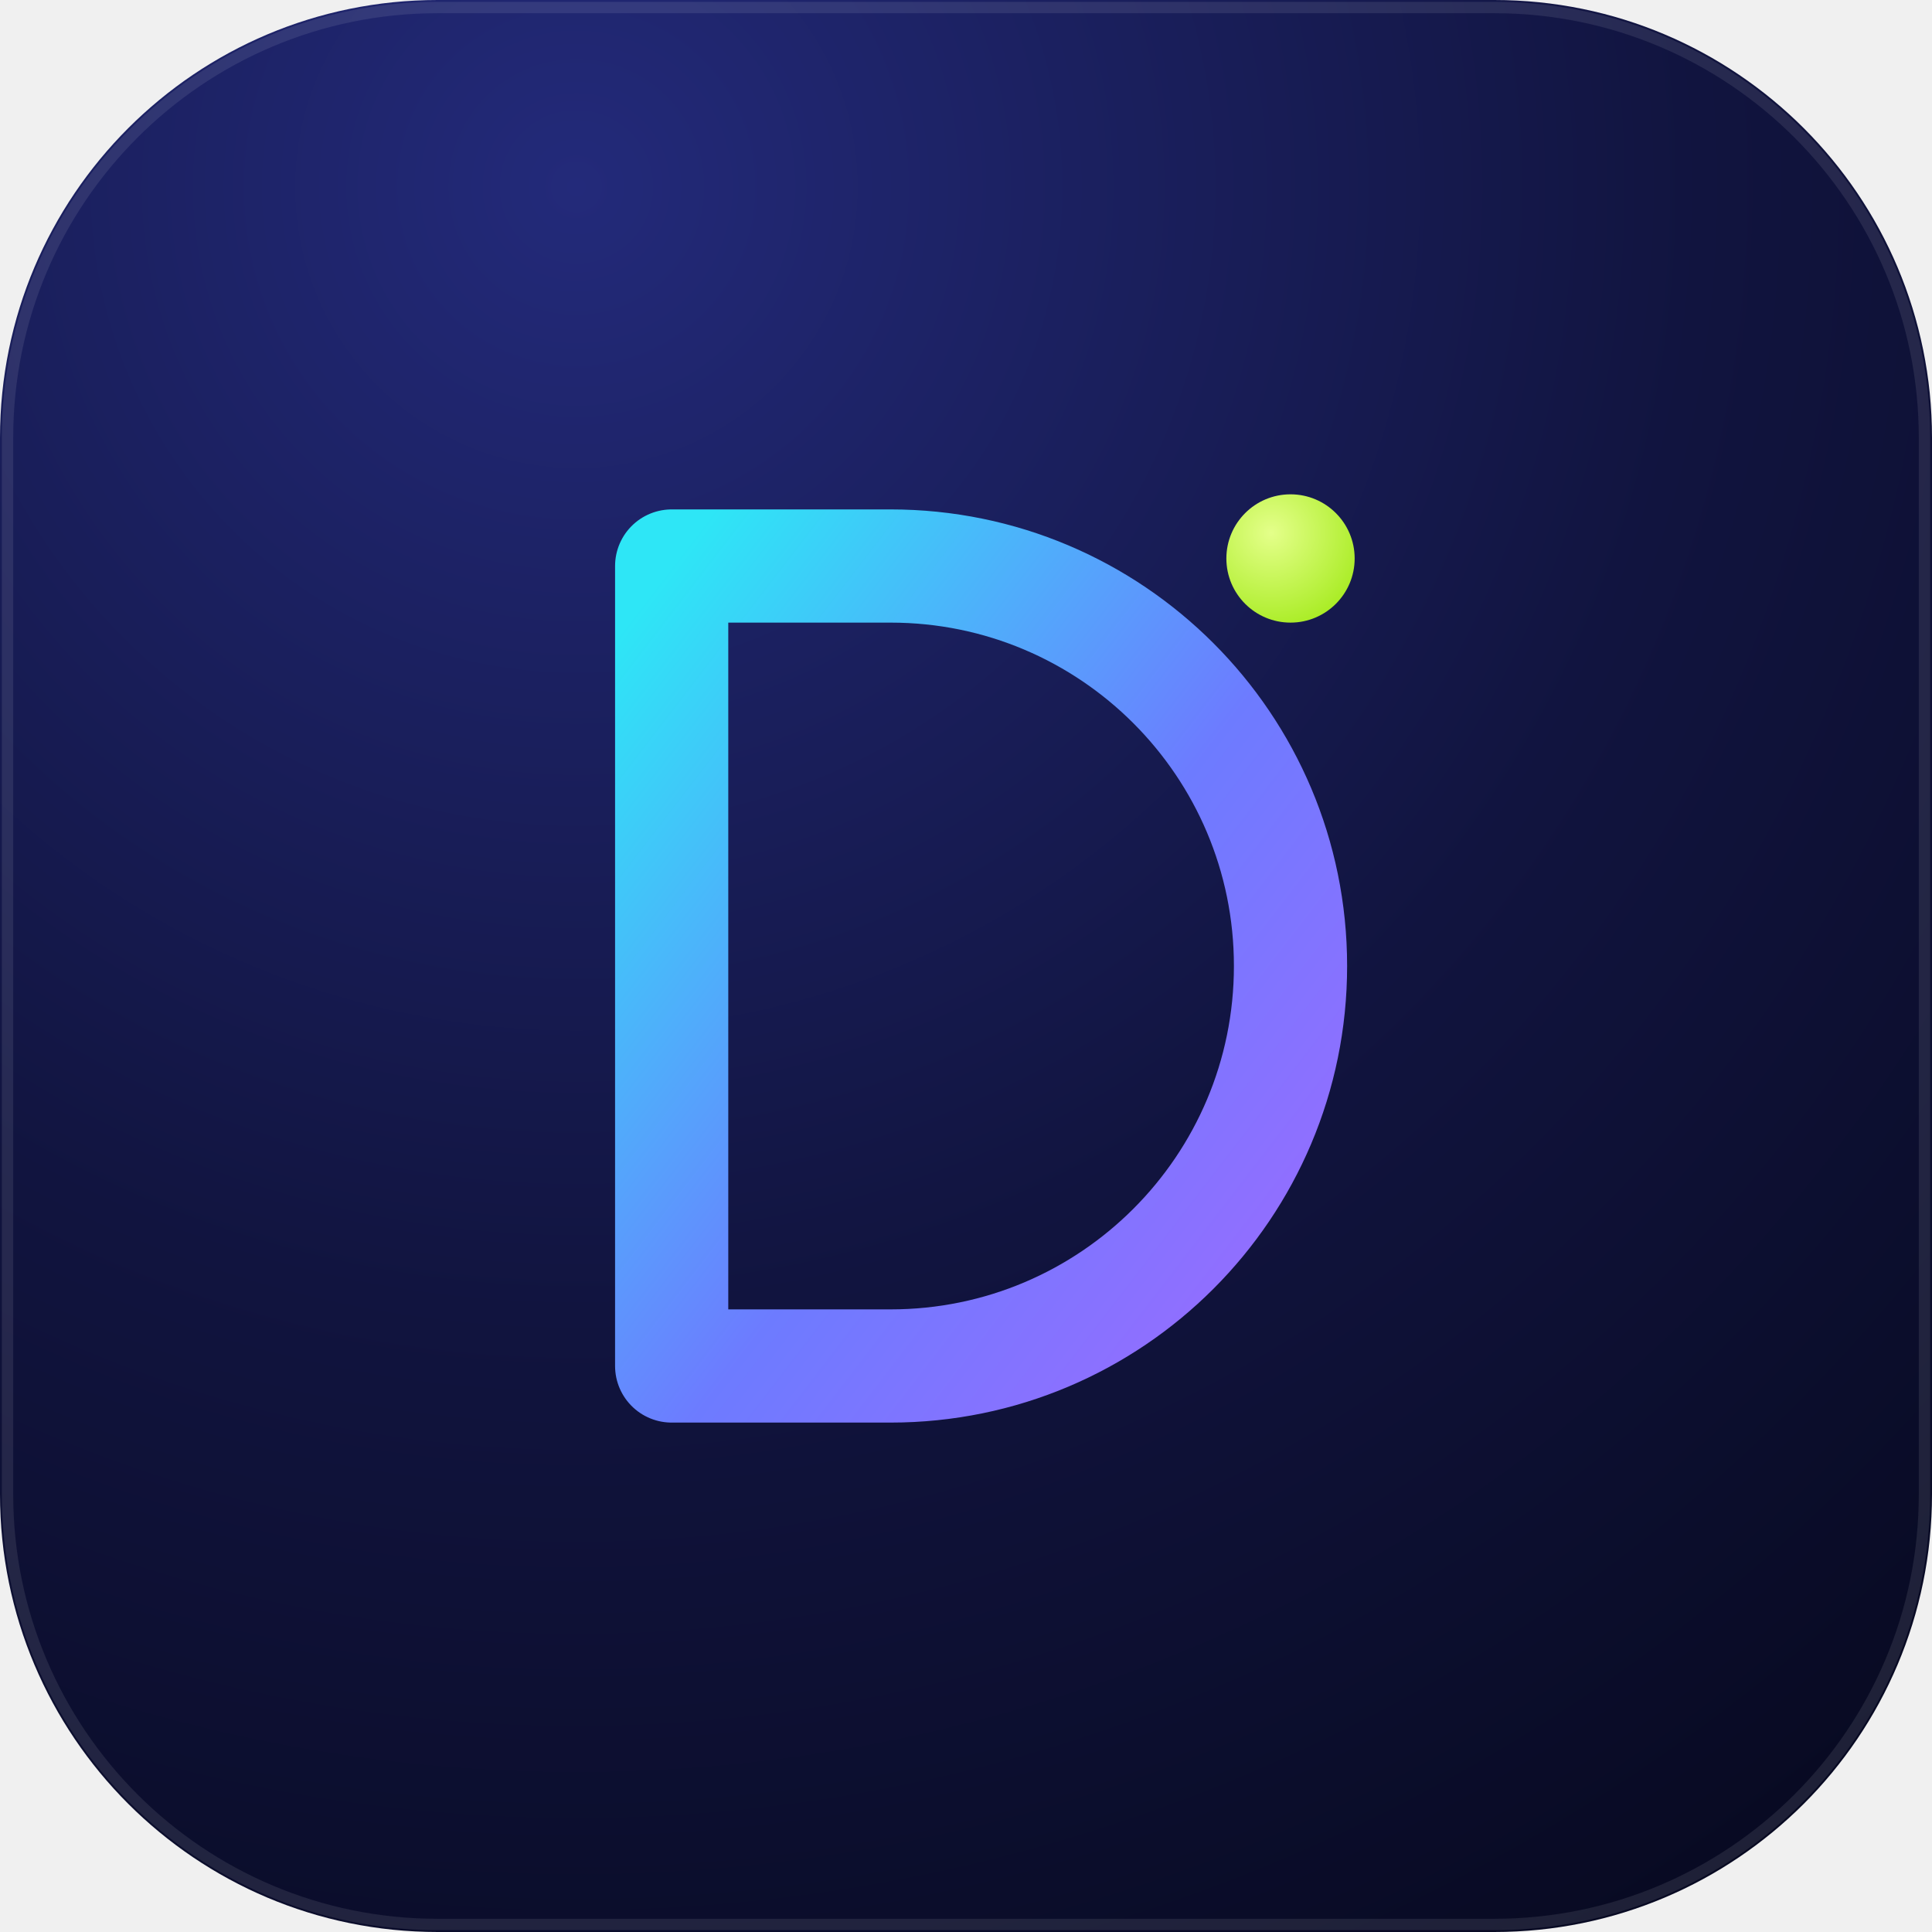
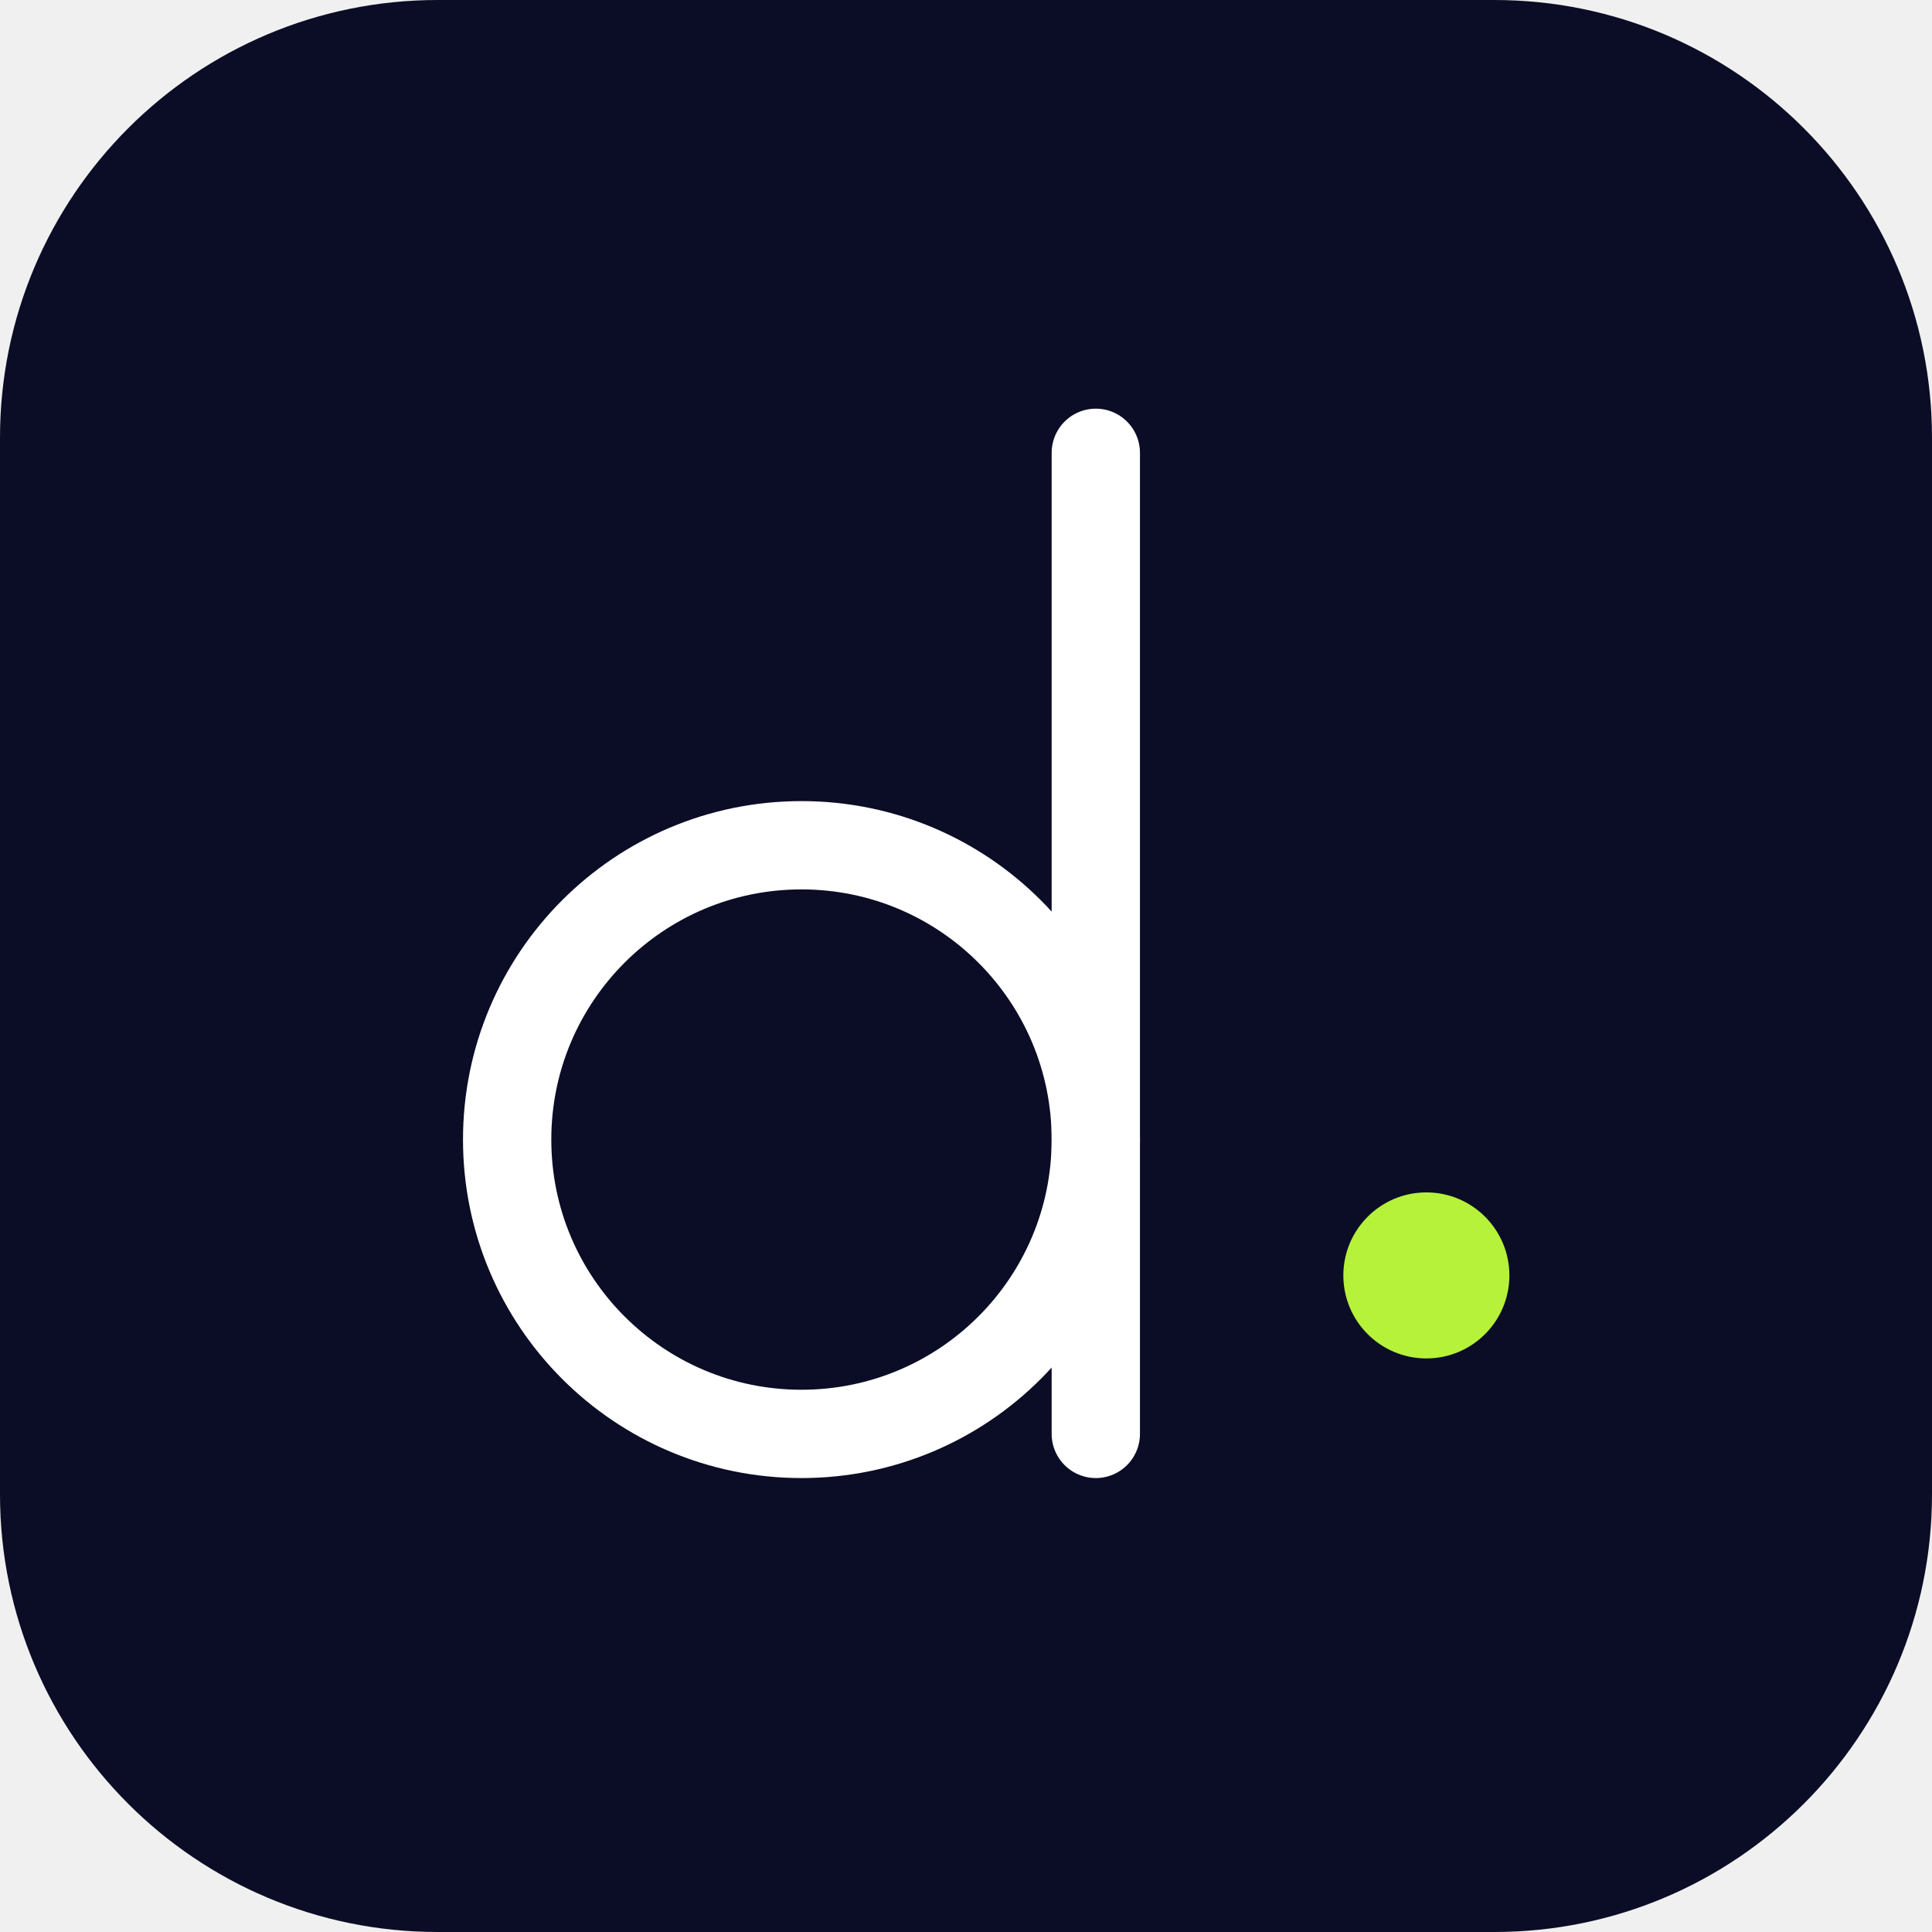
- <svg xmlns="http://www.w3.org/2000/svg" viewBox="0 0 512 512" width="512" height="512">
-   <defs>
-     <radialGradient id="bg" cx=".3" cy=".1" r="1.05">
-       <stop offset="0" stop-color="#232a7a" />
-       <stop offset=".55" stop-color="#11143f" />
-       <stop offset="1" stop-color="#080a22" />
-     </radialGradient>
-     <linearGradient id="st" x1="0" y1="0" x2="1" y2="1">
-       <stop offset="0" stop-color="#2EE6F6" />
-       <stop offset=".55" stop-color="#6D7BFF" />
-       <stop offset="1" stop-color="#9B6BFF" />
-     </linearGradient>
-     <radialGradient id="dot" cx=".35" cy=".3" r=".8">
-       <stop offset="0" stop-color="#E4FF8A" />
-       <stop offset="1" stop-color="#A6EB1F" />
-     </radialGradient>
-   </defs>
-   <rect width="512" height="512" rx="116" fill="url(#bg)" />
-   <rect x="2" y="2" width="508" height="508" rx="114" fill="none" stroke="#fff" stroke-opacity=".09" stroke-width="3" />
-   <g transform="translate(-14,0)">
-     <path d="M192,150 H250 A106,106 0 0 1 250,362 H192 Z" fill="none" stroke="url(#st)" stroke-width="30" stroke-linejoin="round" stroke-linecap="round" />
-     <circle cx="356" cy="148" r="17" fill="url(#dot)" />
+ <svg xmlns="http://www.w3.org/2000/svg" viewBox="0 0 512 512">
+   <rect width="512" height="512" rx="116" fill="#0B0D26" />
+   <g transform="translate(124,120) scale(2.6)" fill="none" stroke="#fff" stroke-width="9" stroke-linecap="round">
+     <circle cx="34" cy="70" r="30" />
+     <path d="M64,0 V100" />
  </g>
+   <circle cx="378" cy="338" r="22" fill="#B6F23A" />
</svg>
